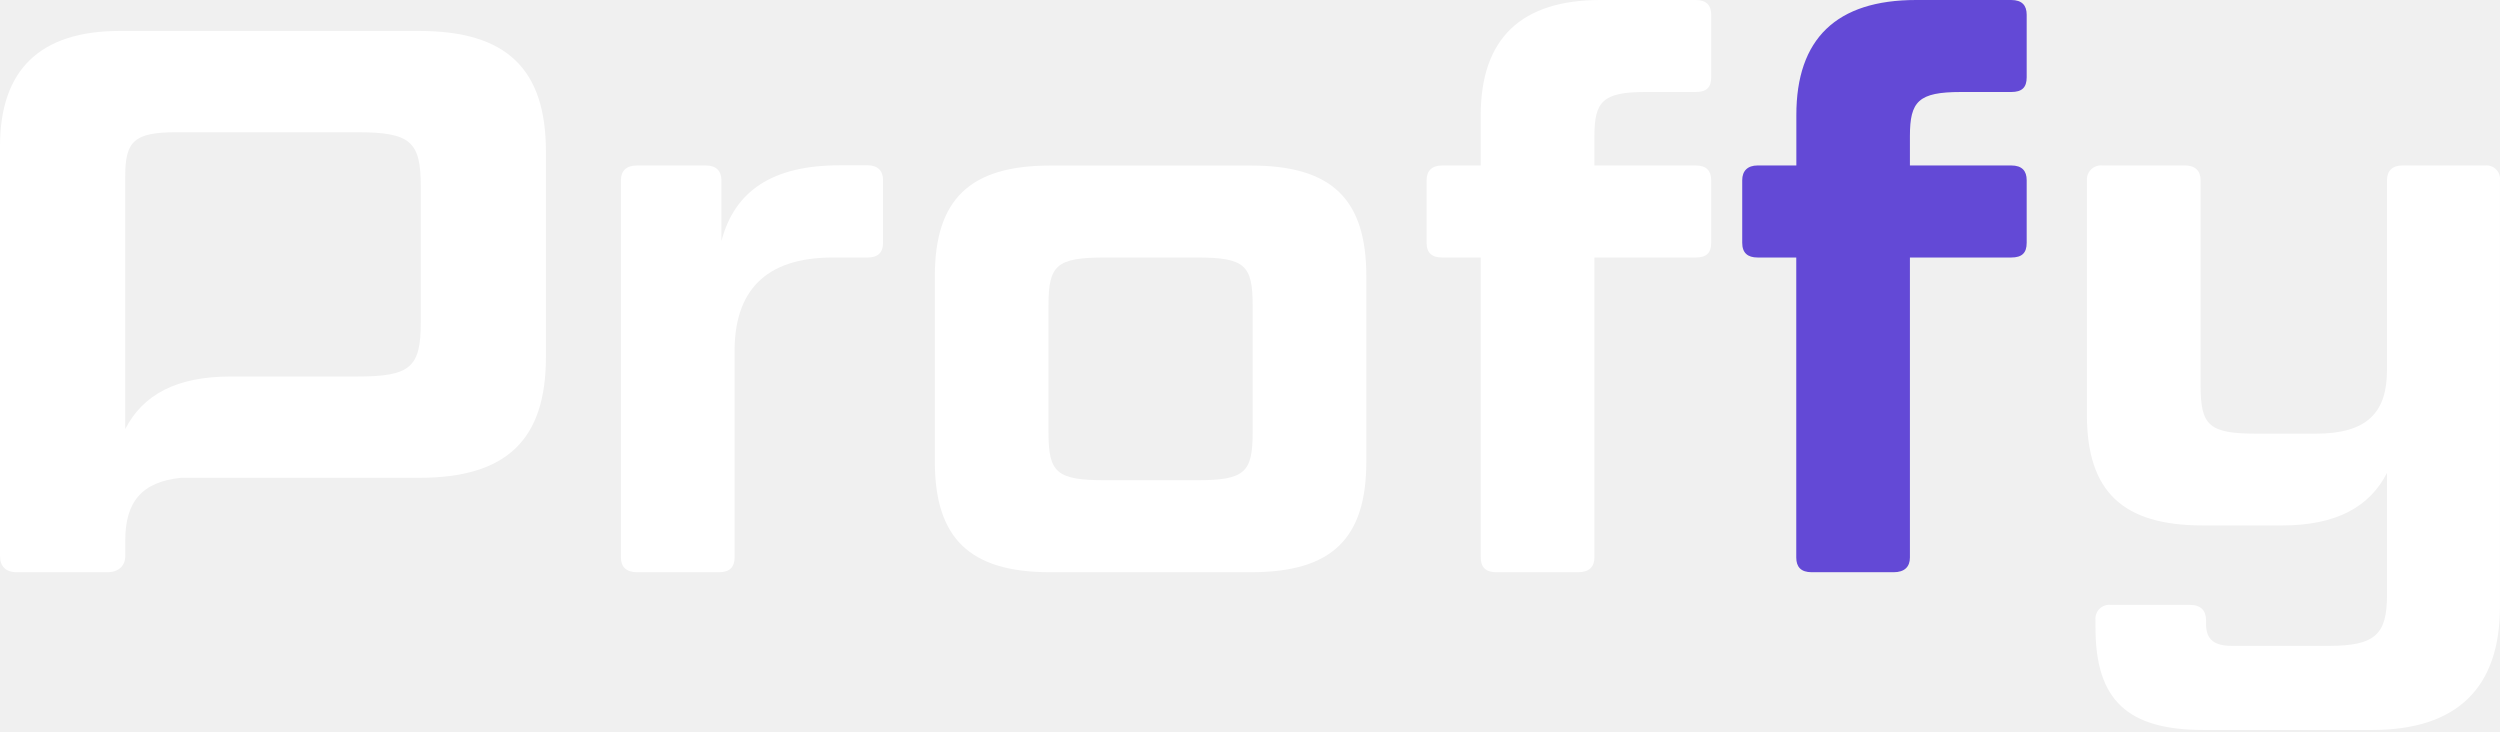
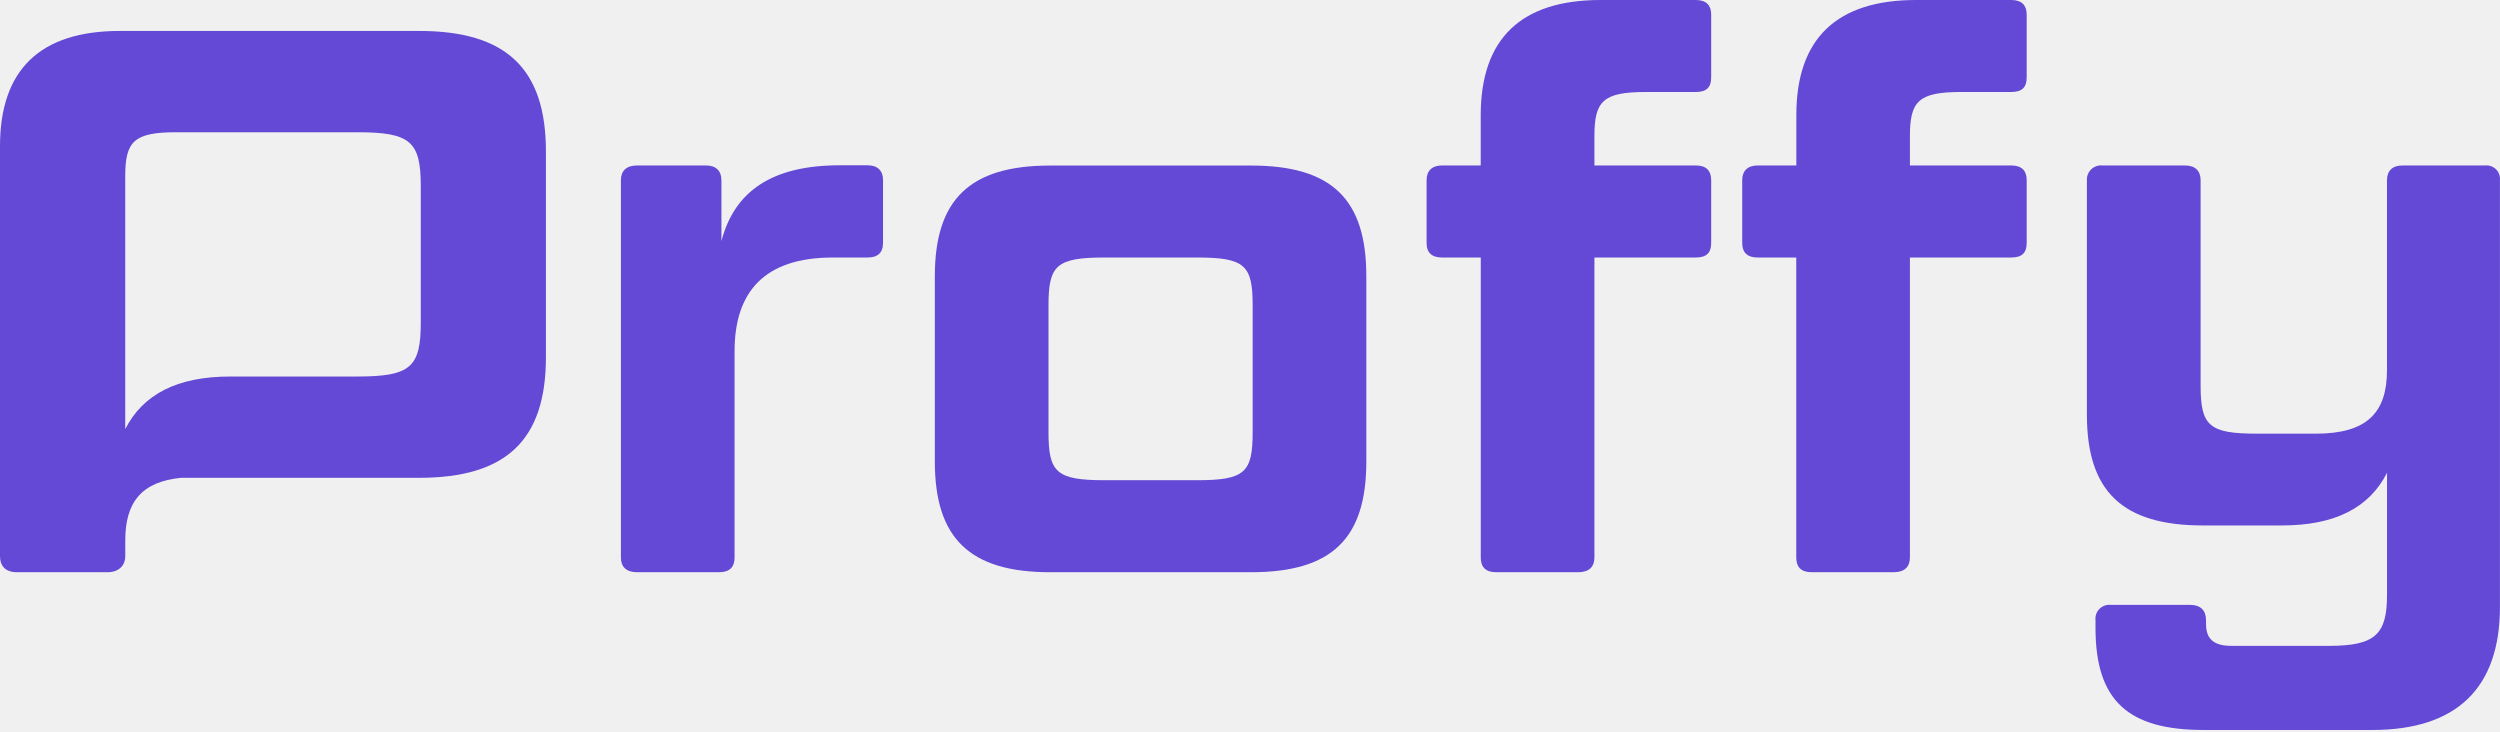
<svg xmlns="http://www.w3.org/2000/svg" width="434" height="127" viewBox="0 0 434 127" fill="none">
-   <path d="M72.759 5.372H20.803C6.978 5.372 0 12.083 0 25.377V96.522C0 98.265 0.936 99.338 2.952 99.338H18.658C20.537 99.338 21.747 98.265 21.747 96.522V93.821C21.747 87.231 24.524 83.64 31.426 82.948H72.759C87.924 82.948 94.772 76.373 94.772 62.007V26.312C94.772 11.946 87.924 5.372 72.759 5.372ZM73.048 55.965C73.048 63.757 71.283 65.363 62.015 65.363H40.001C30.741 65.363 24.829 68.452 21.739 74.494V30.612C21.739 24.57 23.215 22.957 30.596 22.957H62.015C71.283 22.957 73.048 24.57 73.048 32.354V55.965Z" fill="white" />
-   <path d="M144.574 44.704C132.628 44.704 127.522 50.745 127.522 60.949V96.788C127.522 98.402 126.715 99.338 124.836 99.338H110.607C108.727 99.338 107.791 98.402 107.791 96.788V31.281C107.791 29.668 108.727 28.725 110.607 28.725H122.553C124.303 28.725 125.239 29.668 125.239 31.281V41.85C127.522 33.13 134.104 28.694 145.784 28.694H150.616C152.358 28.694 153.294 29.638 153.294 31.251V42.155C153.294 43.897 152.358 44.704 150.616 44.704H144.574Z" fill="white" />
-   <path d="M237.193 80.14C237.193 93.433 231.288 99.338 217.196 99.338H182.293C168.33 99.338 162.288 93.433 162.288 80.14V47.938C162.288 34.652 168.33 28.74 182.293 28.74H217.196C231.288 28.74 237.193 34.652 237.193 47.938V80.14ZM217.462 53.028C217.462 46.043 216.123 44.704 207.799 44.704H191.819C183.366 44.704 182.019 46.043 182.019 53.028V75.042C182.019 82.019 183.366 83.366 191.819 83.366H207.799C216.123 83.366 217.462 82.019 217.462 75.042V53.028Z" fill="white" />
-   <path d="M257.06 44.704H250.341C248.591 44.704 247.655 43.897 247.655 42.155V31.281C247.655 29.668 248.591 28.725 250.341 28.725H257.053V20.005C257.06 6.711 264.038 0 277.864 0H294.376C296.255 0 297.062 0.944 297.062 2.549V13.423C297.062 15.173 296.255 15.972 294.376 15.972H285.655C278.267 15.972 276.791 17.585 276.791 23.626V28.725H294.376C296.255 28.725 297.062 29.668 297.062 31.281V42.155C297.062 43.897 296.255 44.704 294.376 44.704H276.791V96.788C276.791 98.402 275.855 99.338 273.975 99.338H259.746C257.867 99.338 257.06 98.402 257.06 96.788V44.704Z" fill="white" />
+   <path d="M72.759 5.372H20.803C6.978 5.372 0 12.083 0 25.377V96.522C0 98.265 0.936 99.338 2.952 99.338H18.658C20.537 99.338 21.747 98.265 21.747 96.522V93.821C21.747 87.231 24.524 83.64 31.426 82.948H72.759C87.924 82.948 94.772 76.373 94.772 62.007V26.312C94.772 11.946 87.924 5.372 72.759 5.372ZM73.048 55.965C73.048 63.757 71.283 65.363 62.015 65.363H40.001C30.741 65.363 24.829 68.452 21.739 74.494V30.612C21.739 24.57 23.215 22.957 30.596 22.957H62.015C71.283 22.957 73.048 24.57 73.048 32.354V55.965Z" fill="#6349D6" />
+   <path d="M144.574 44.704C132.628 44.704 127.522 50.745 127.522 60.949V96.788C127.522 98.402 126.715 99.338 124.836 99.338H110.607C108.727 99.338 107.791 98.402 107.791 96.788V31.281C107.791 29.668 108.727 28.725 110.607 28.725H122.553C124.303 28.725 125.239 29.668 125.239 31.281V41.85C127.522 33.13 134.104 28.694 145.784 28.694H150.616C152.358 28.694 153.294 29.638 153.294 31.251V42.155C153.294 43.897 152.358 44.704 150.616 44.704H144.574Z" fill="#6349D6" />
+   <path d="M237.193 80.14C237.193 93.433 231.288 99.338 217.196 99.338H182.293C168.33 99.338 162.288 93.433 162.288 80.14V47.938C162.288 34.652 168.33 28.74 182.293 28.74H217.196C231.288 28.74 237.193 34.652 237.193 47.938V80.14ZM217.462 53.028C217.462 46.043 216.123 44.704 207.799 44.704H191.819C183.366 44.704 182.019 46.043 182.019 53.028V75.042C182.019 82.019 183.366 83.366 191.819 83.366H207.799C216.123 83.366 217.462 82.019 217.462 75.042V53.028Z" fill="#6349D6" />
+   <path d="M257.06 44.704H250.341C248.591 44.704 247.655 43.897 247.655 42.155V31.281C247.655 29.668 248.591 28.725 250.341 28.725H257.053V20.005C257.06 6.711 264.038 0 277.864 0H294.376C296.255 0 297.062 0.944 297.062 2.549V13.423C297.062 15.173 296.255 15.972 294.376 15.972H285.655C278.267 15.972 276.791 17.585 276.791 23.626V28.725H294.376C296.255 28.725 297.062 29.668 297.062 31.281V42.155C297.062 43.897 296.255 44.704 294.376 44.704H276.791V96.788C276.791 98.402 275.855 99.338 273.975 99.338H259.746C257.867 99.338 257.06 98.402 257.06 96.788V44.704Z" fill="#6349D6" />
  <path d="M311.831 44.704H305.127C303.385 44.704 302.449 43.897 302.449 42.155V31.281C302.449 29.668 303.385 28.725 305.127 28.725H311.846V20.005C311.831 6.711 318.824 0 332.634 0H349.146C351.026 0 351.832 0.944 351.832 2.549V13.423C351.832 15.173 351.026 15.972 349.146 15.972H340.419C333.038 15.972 331.562 17.585 331.562 23.626V28.725H349.146C351.026 28.725 351.832 29.668 351.832 31.281V42.155C351.832 43.897 351.026 44.704 349.146 44.704H331.562V96.788C331.562 98.402 330.618 99.338 328.739 99.338H314.509C312.63 99.338 311.831 98.402 311.831 96.788V44.704Z" fill="#6349D6" />
-   <path d="M411.831 126.723H382.566C369.417 126.723 363.779 121.625 363.779 109.001V107.662C363.74 107.302 363.782 106.937 363.904 106.596C364.025 106.254 364.221 105.944 364.479 105.689C364.736 105.434 365.047 105.24 365.39 105.122C365.733 105.004 366.097 104.964 366.457 105.006H380.154C382.033 105.006 382.969 105.95 382.969 107.692V108.362C382.969 111.048 384.453 112.121 387.405 112.121H404.32C412.371 112.121 414.387 110.112 414.387 103.264V82.088C411.298 88.129 405.393 91.219 396.125 91.219H382.429C368.466 91.219 362.287 85.314 362.287 72.021V31.281C362.269 30.93 362.327 30.578 362.458 30.251C362.588 29.923 362.788 29.628 363.043 29.385C363.298 29.143 363.602 28.958 363.936 28.844C364.269 28.73 364.623 28.689 364.973 28.725H379.34C381.082 28.725 382.026 29.668 382.026 31.281V66.961C382.026 73.938 383.502 75.285 391.826 75.285H402.03C410.887 75.285 414.38 71.656 414.38 64.275V31.281C414.38 29.668 415.316 28.725 417.066 28.725H431.439C431.783 28.691 432.13 28.735 432.455 28.852C432.78 28.968 433.075 29.156 433.318 29.4C433.562 29.645 433.749 29.94 433.864 30.266C433.98 30.591 434.023 30.938 433.989 31.281V105.379C433.981 119.464 426.463 126.723 411.831 126.723Z" fill="white" />
+   <path d="M411.831 126.723H382.566C369.417 126.723 363.779 121.625 363.779 109.001V107.662C363.74 107.302 363.782 106.937 363.904 106.596C364.025 106.254 364.221 105.944 364.479 105.689C364.736 105.434 365.047 105.24 365.39 105.122C365.733 105.004 366.097 104.964 366.457 105.006H380.154C382.033 105.006 382.969 105.95 382.969 107.692V108.362C382.969 111.048 384.453 112.121 387.405 112.121H404.32C412.371 112.121 414.387 110.112 414.387 103.264V82.088C411.298 88.129 405.393 91.219 396.125 91.219H382.429C368.466 91.219 362.287 85.314 362.287 72.021V31.281C362.269 30.93 362.327 30.578 362.458 30.251C362.588 29.923 362.788 29.628 363.043 29.385C363.298 29.143 363.602 28.958 363.936 28.844C364.269 28.73 364.623 28.689 364.973 28.725H379.34C381.082 28.725 382.026 29.668 382.026 31.281V66.961C382.026 73.938 383.502 75.285 391.826 75.285H402.03C410.887 75.285 414.38 71.656 414.38 64.275V31.281C414.38 29.668 415.316 28.725 417.066 28.725H431.439C431.783 28.691 432.13 28.735 432.455 28.852C432.78 28.968 433.075 29.156 433.318 29.4C433.562 29.645 433.749 29.94 433.864 30.266C433.98 30.591 434.023 30.938 433.989 31.281V105.379C433.981 119.464 426.463 126.723 411.831 126.723Z" fill="#6349D6" />
</svg>
